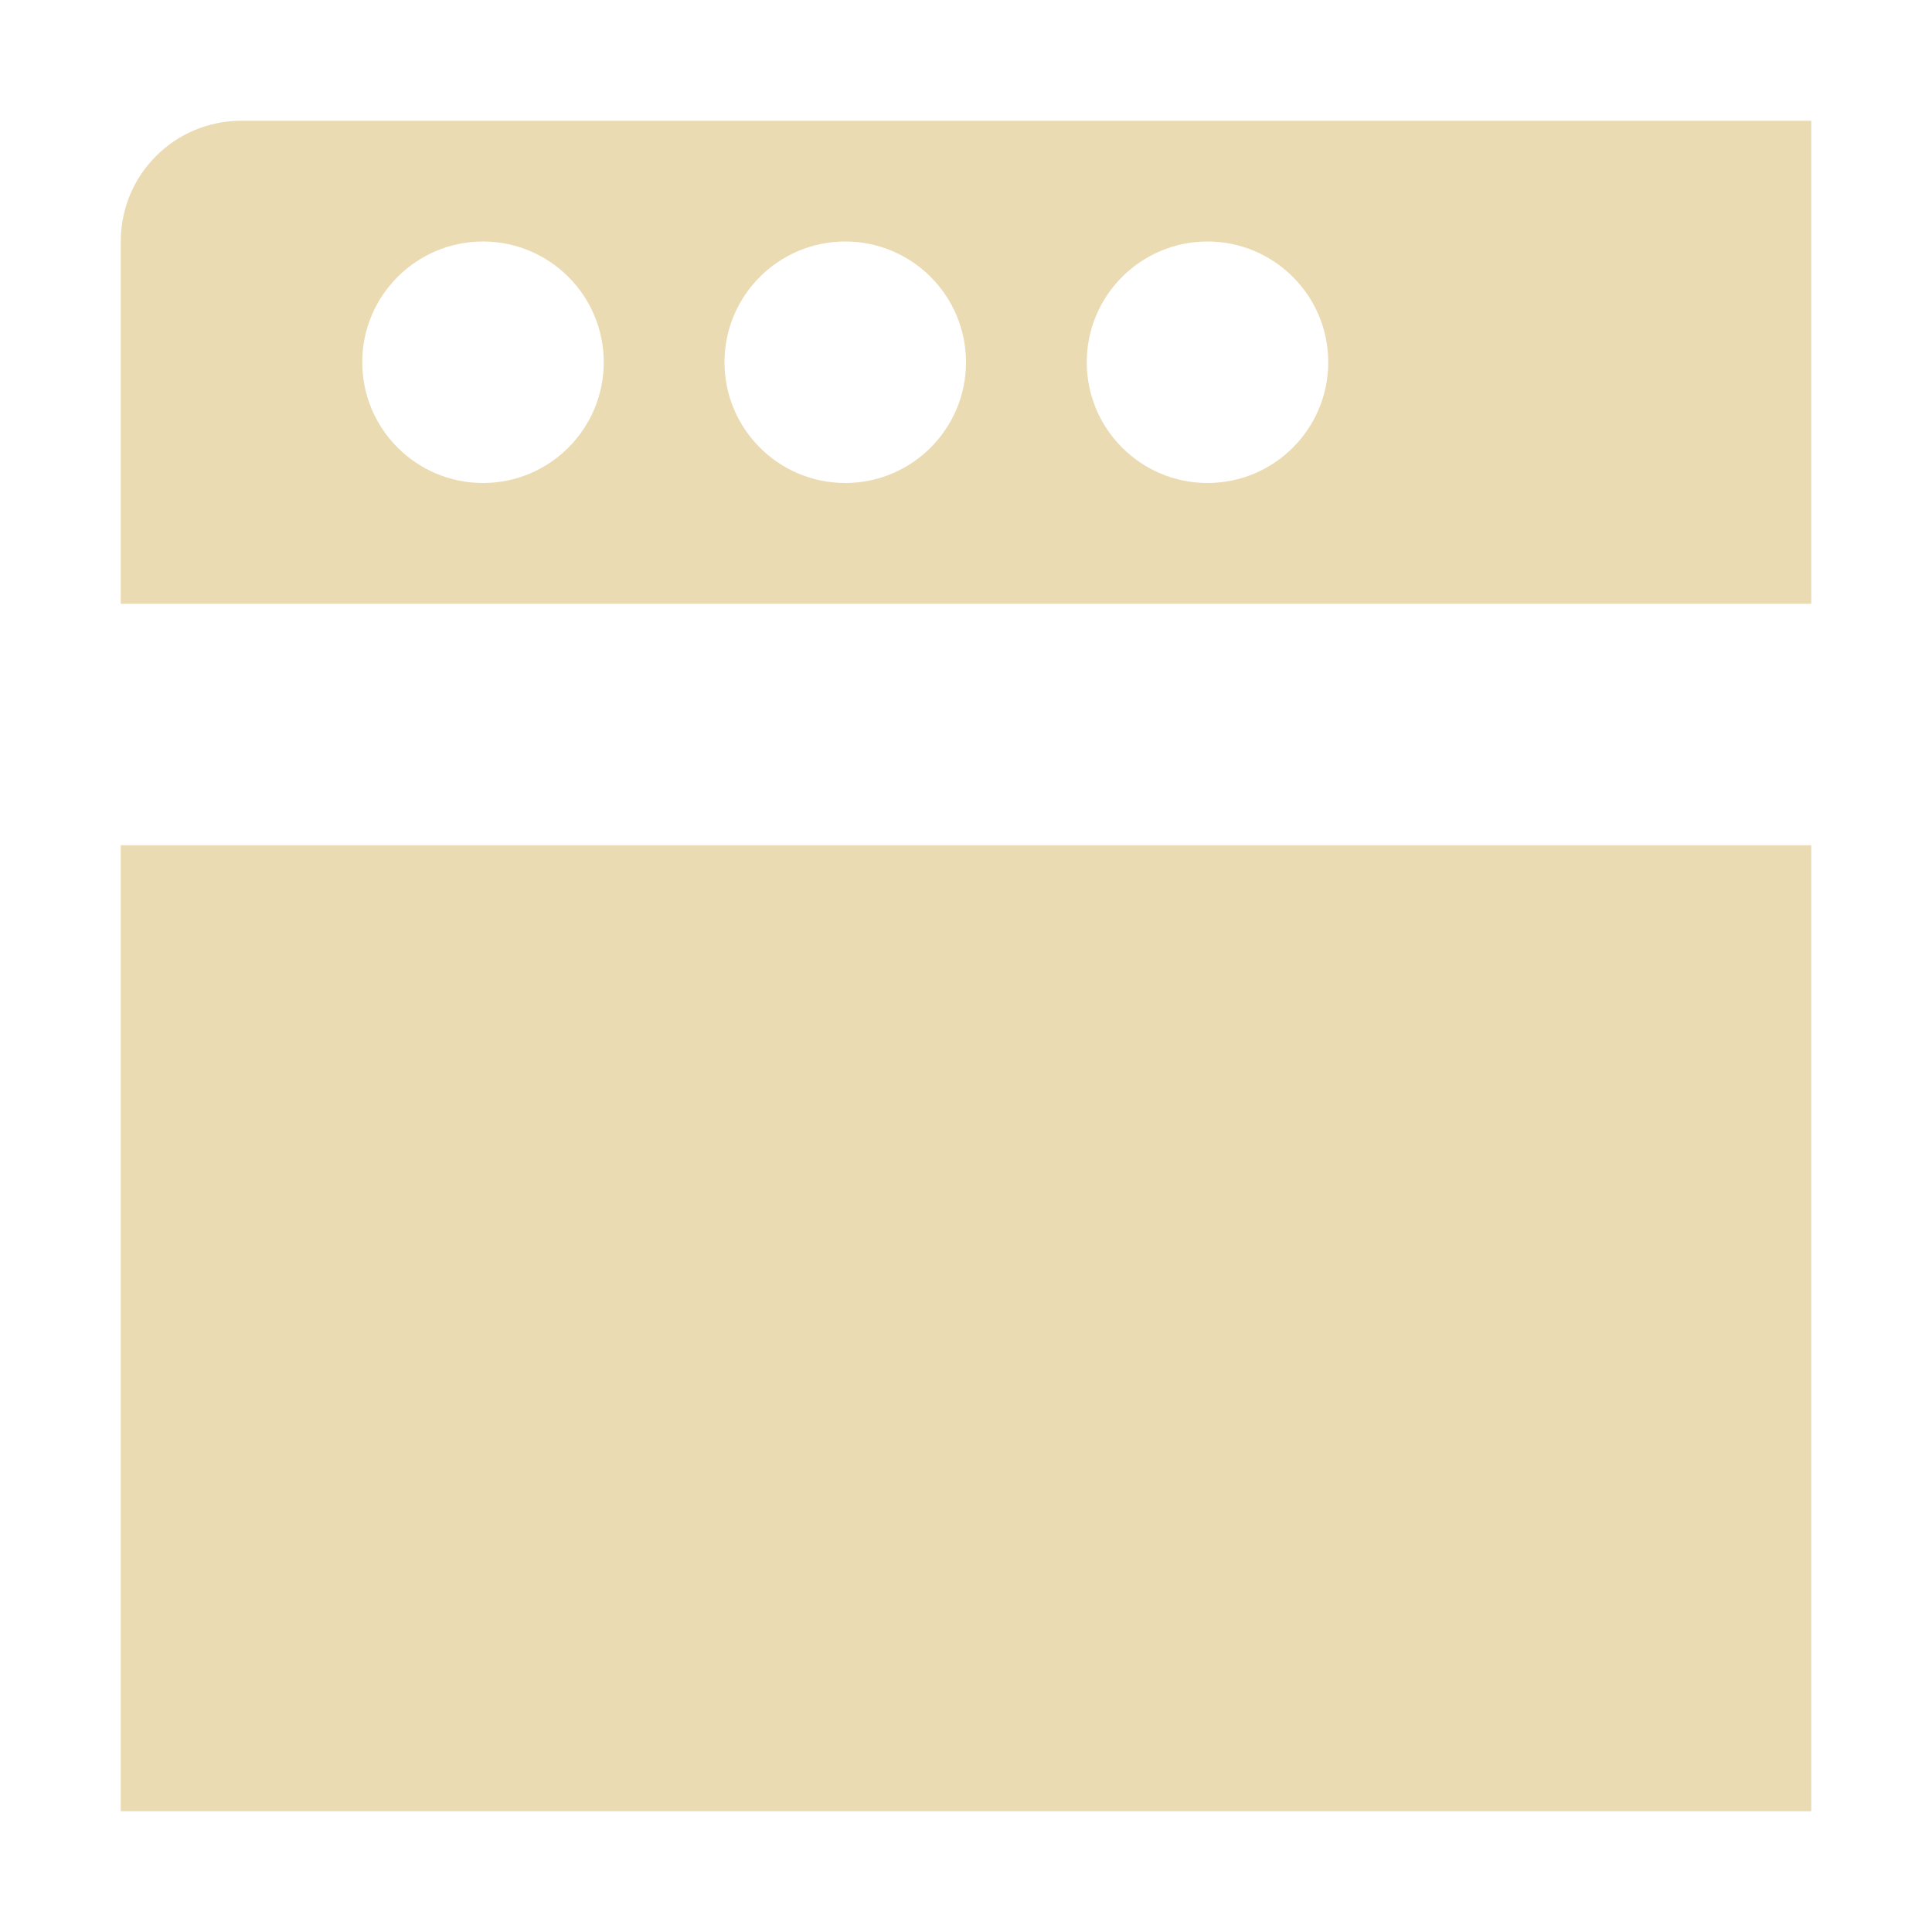
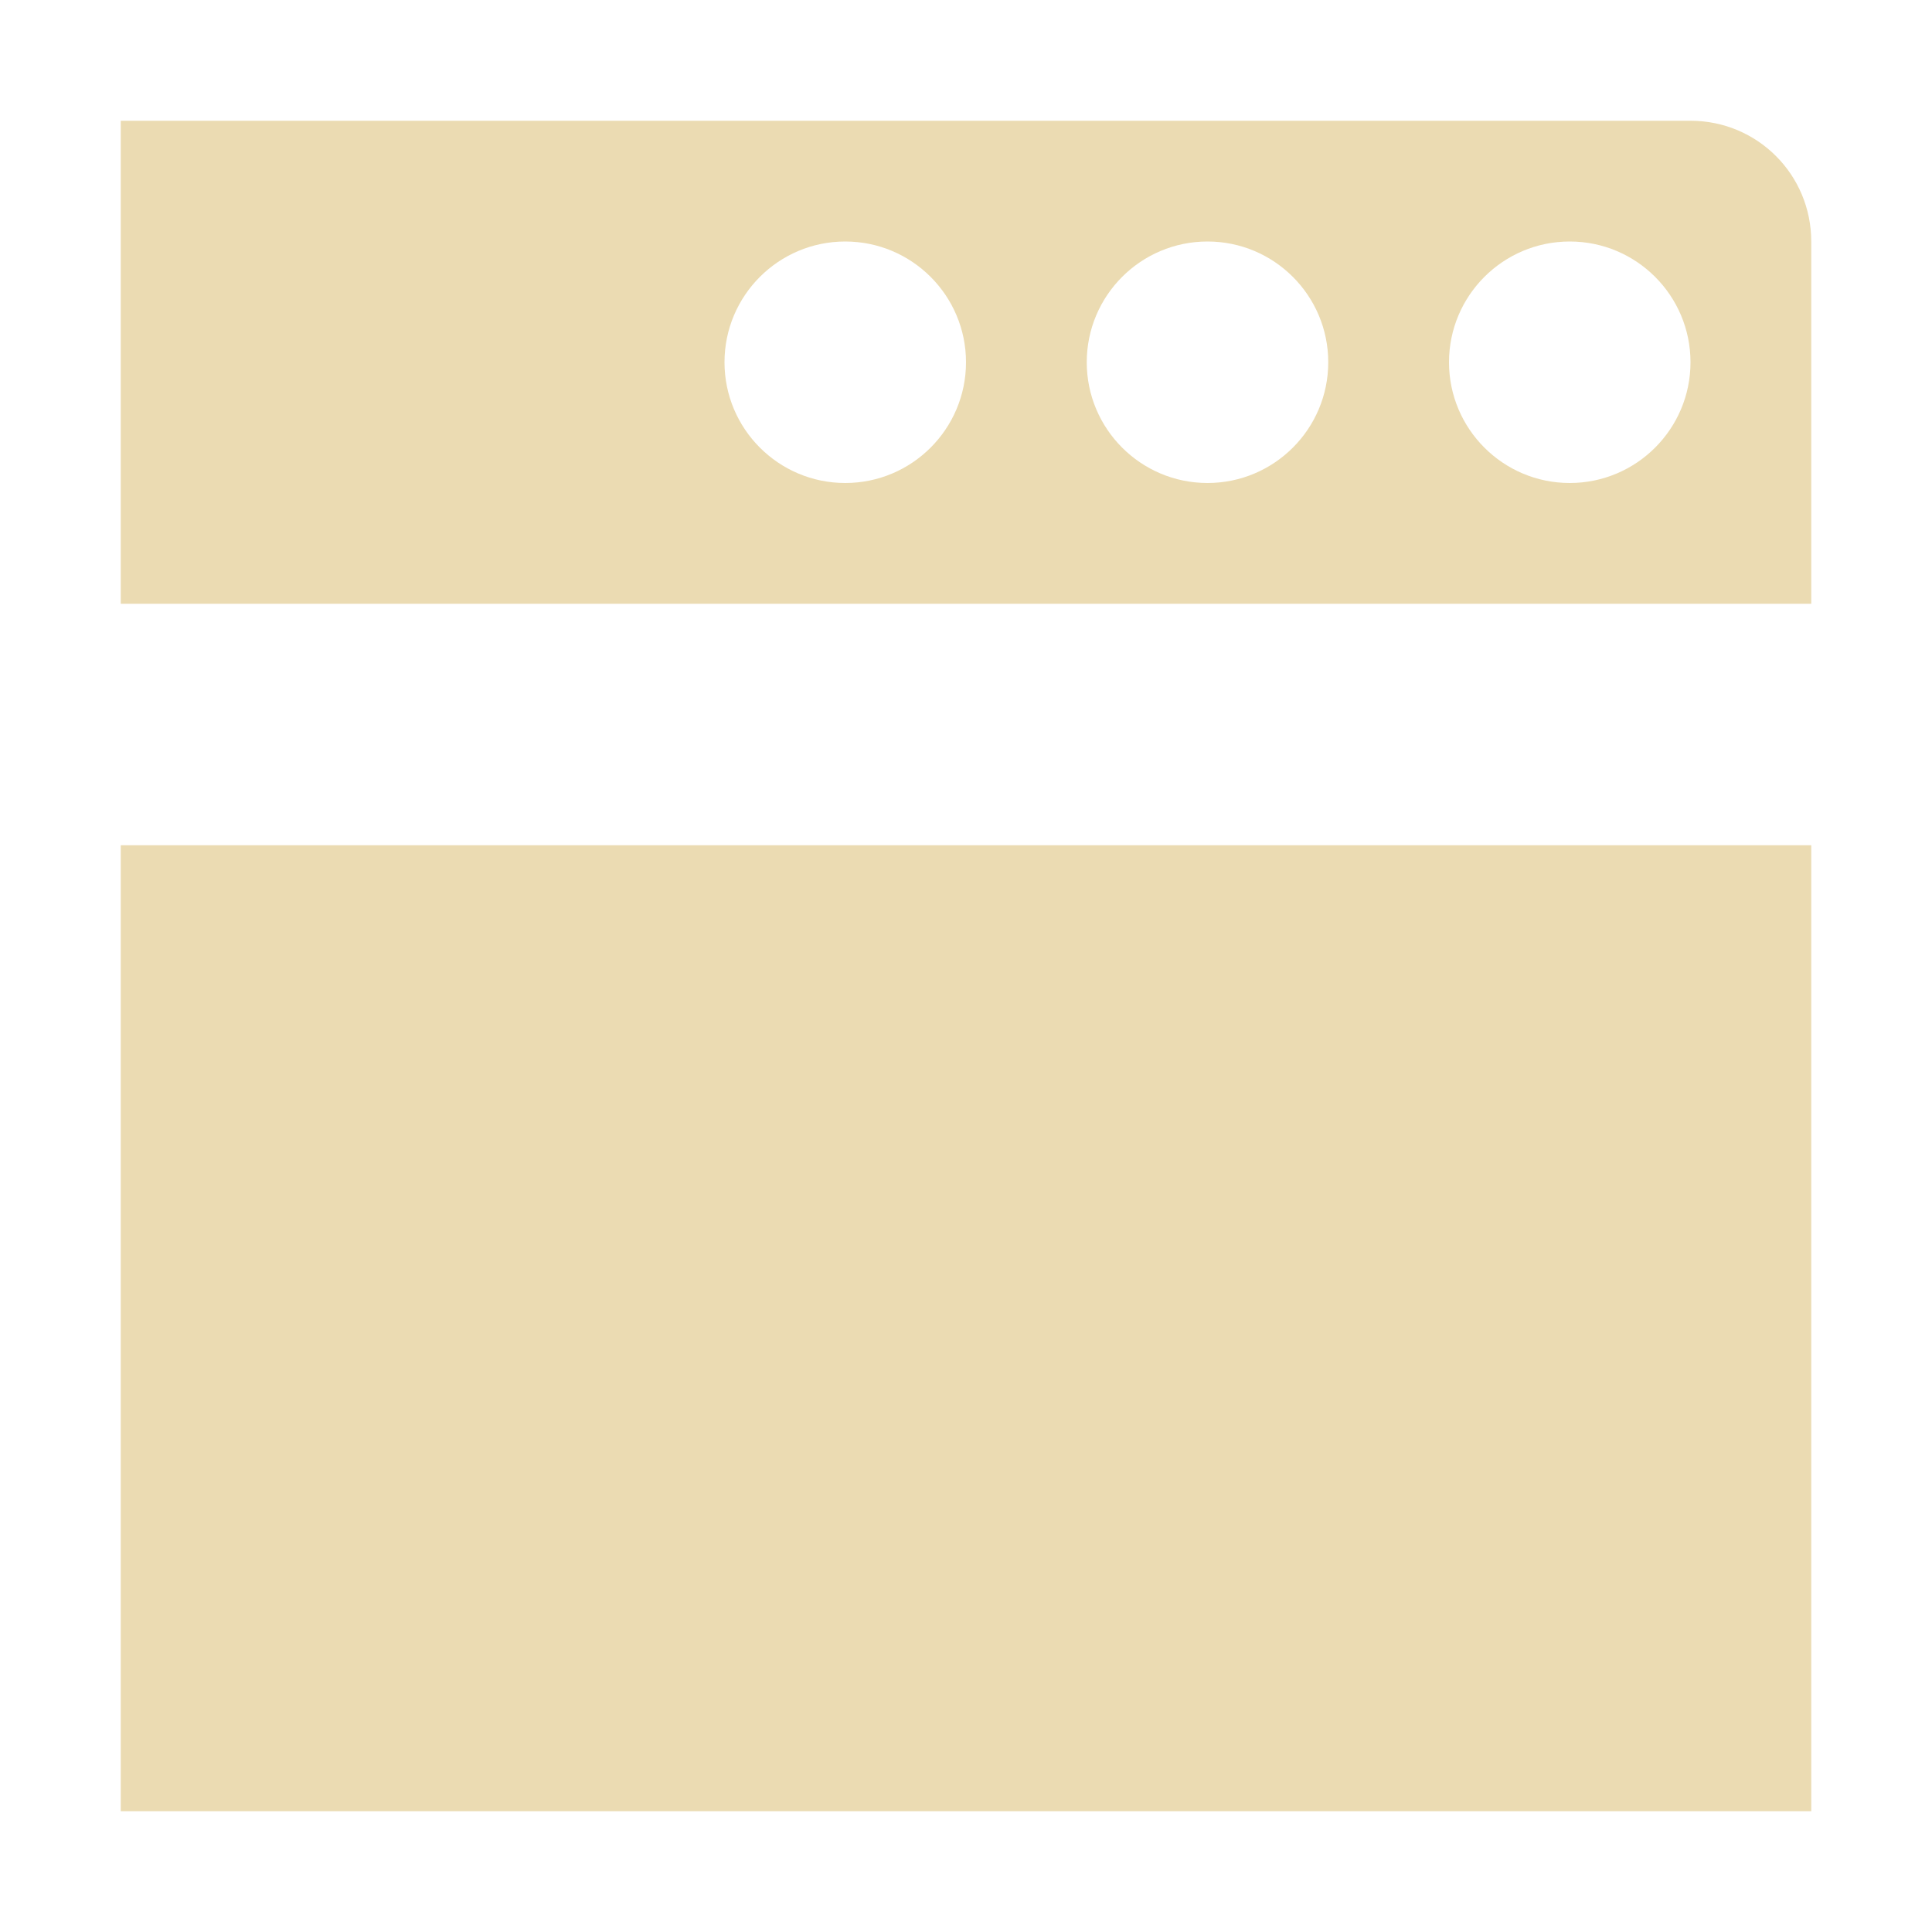
<svg xmlns="http://www.w3.org/2000/svg" width="16" height="16" version="1.1">
  <defs>
    <style id="current-color-scheme" type="text/css">.ColorScheme-Text { color:#ebdbb2; } .ColorScheme-Highlight { color:#458588; }</style>
  </defs>
-   <path class="ColorScheme-Text" d="m2 1c-0.554 0-1 0.446-1 1v3h14v-4zm2 1c0.552 0 1 0.448 1 1s-0.448 1-1 1-1-0.448-1-1 0.448-1 1-1zm3 0c0.552 0 1 0.448 1 1s-0.448 1-1 1-1-0.448-1-1 0.448-1 1-1zm3 0c0.552 0 1 0.448 1 1s-0.448 1-1 1-1-0.448-1-1 0.448-1 1-1zm-9 5v8h14v-8z" fill="currentColor" />
+   <path class="ColorScheme-Text" d="m14 1c0.554 0 1 0.446 1 1v3h-14v-4zm-1 1c-0.552 0-1 0.448-1 1s0.448 1 1 1 1-0.448 1-1-0.448-1-1-1zm-3 0c-0.552 0-1 0.448-1 1s0.448 1 1 1 1-0.448 1-1-0.448-1-1-1zm-3 0c-0.552 0-1 0.448-1 1s0.448 1 1 1 1-0.448 1-1-0.448-1-1-1zm8 5v8h-14v-8z" fill="currentColor" />
</svg>
